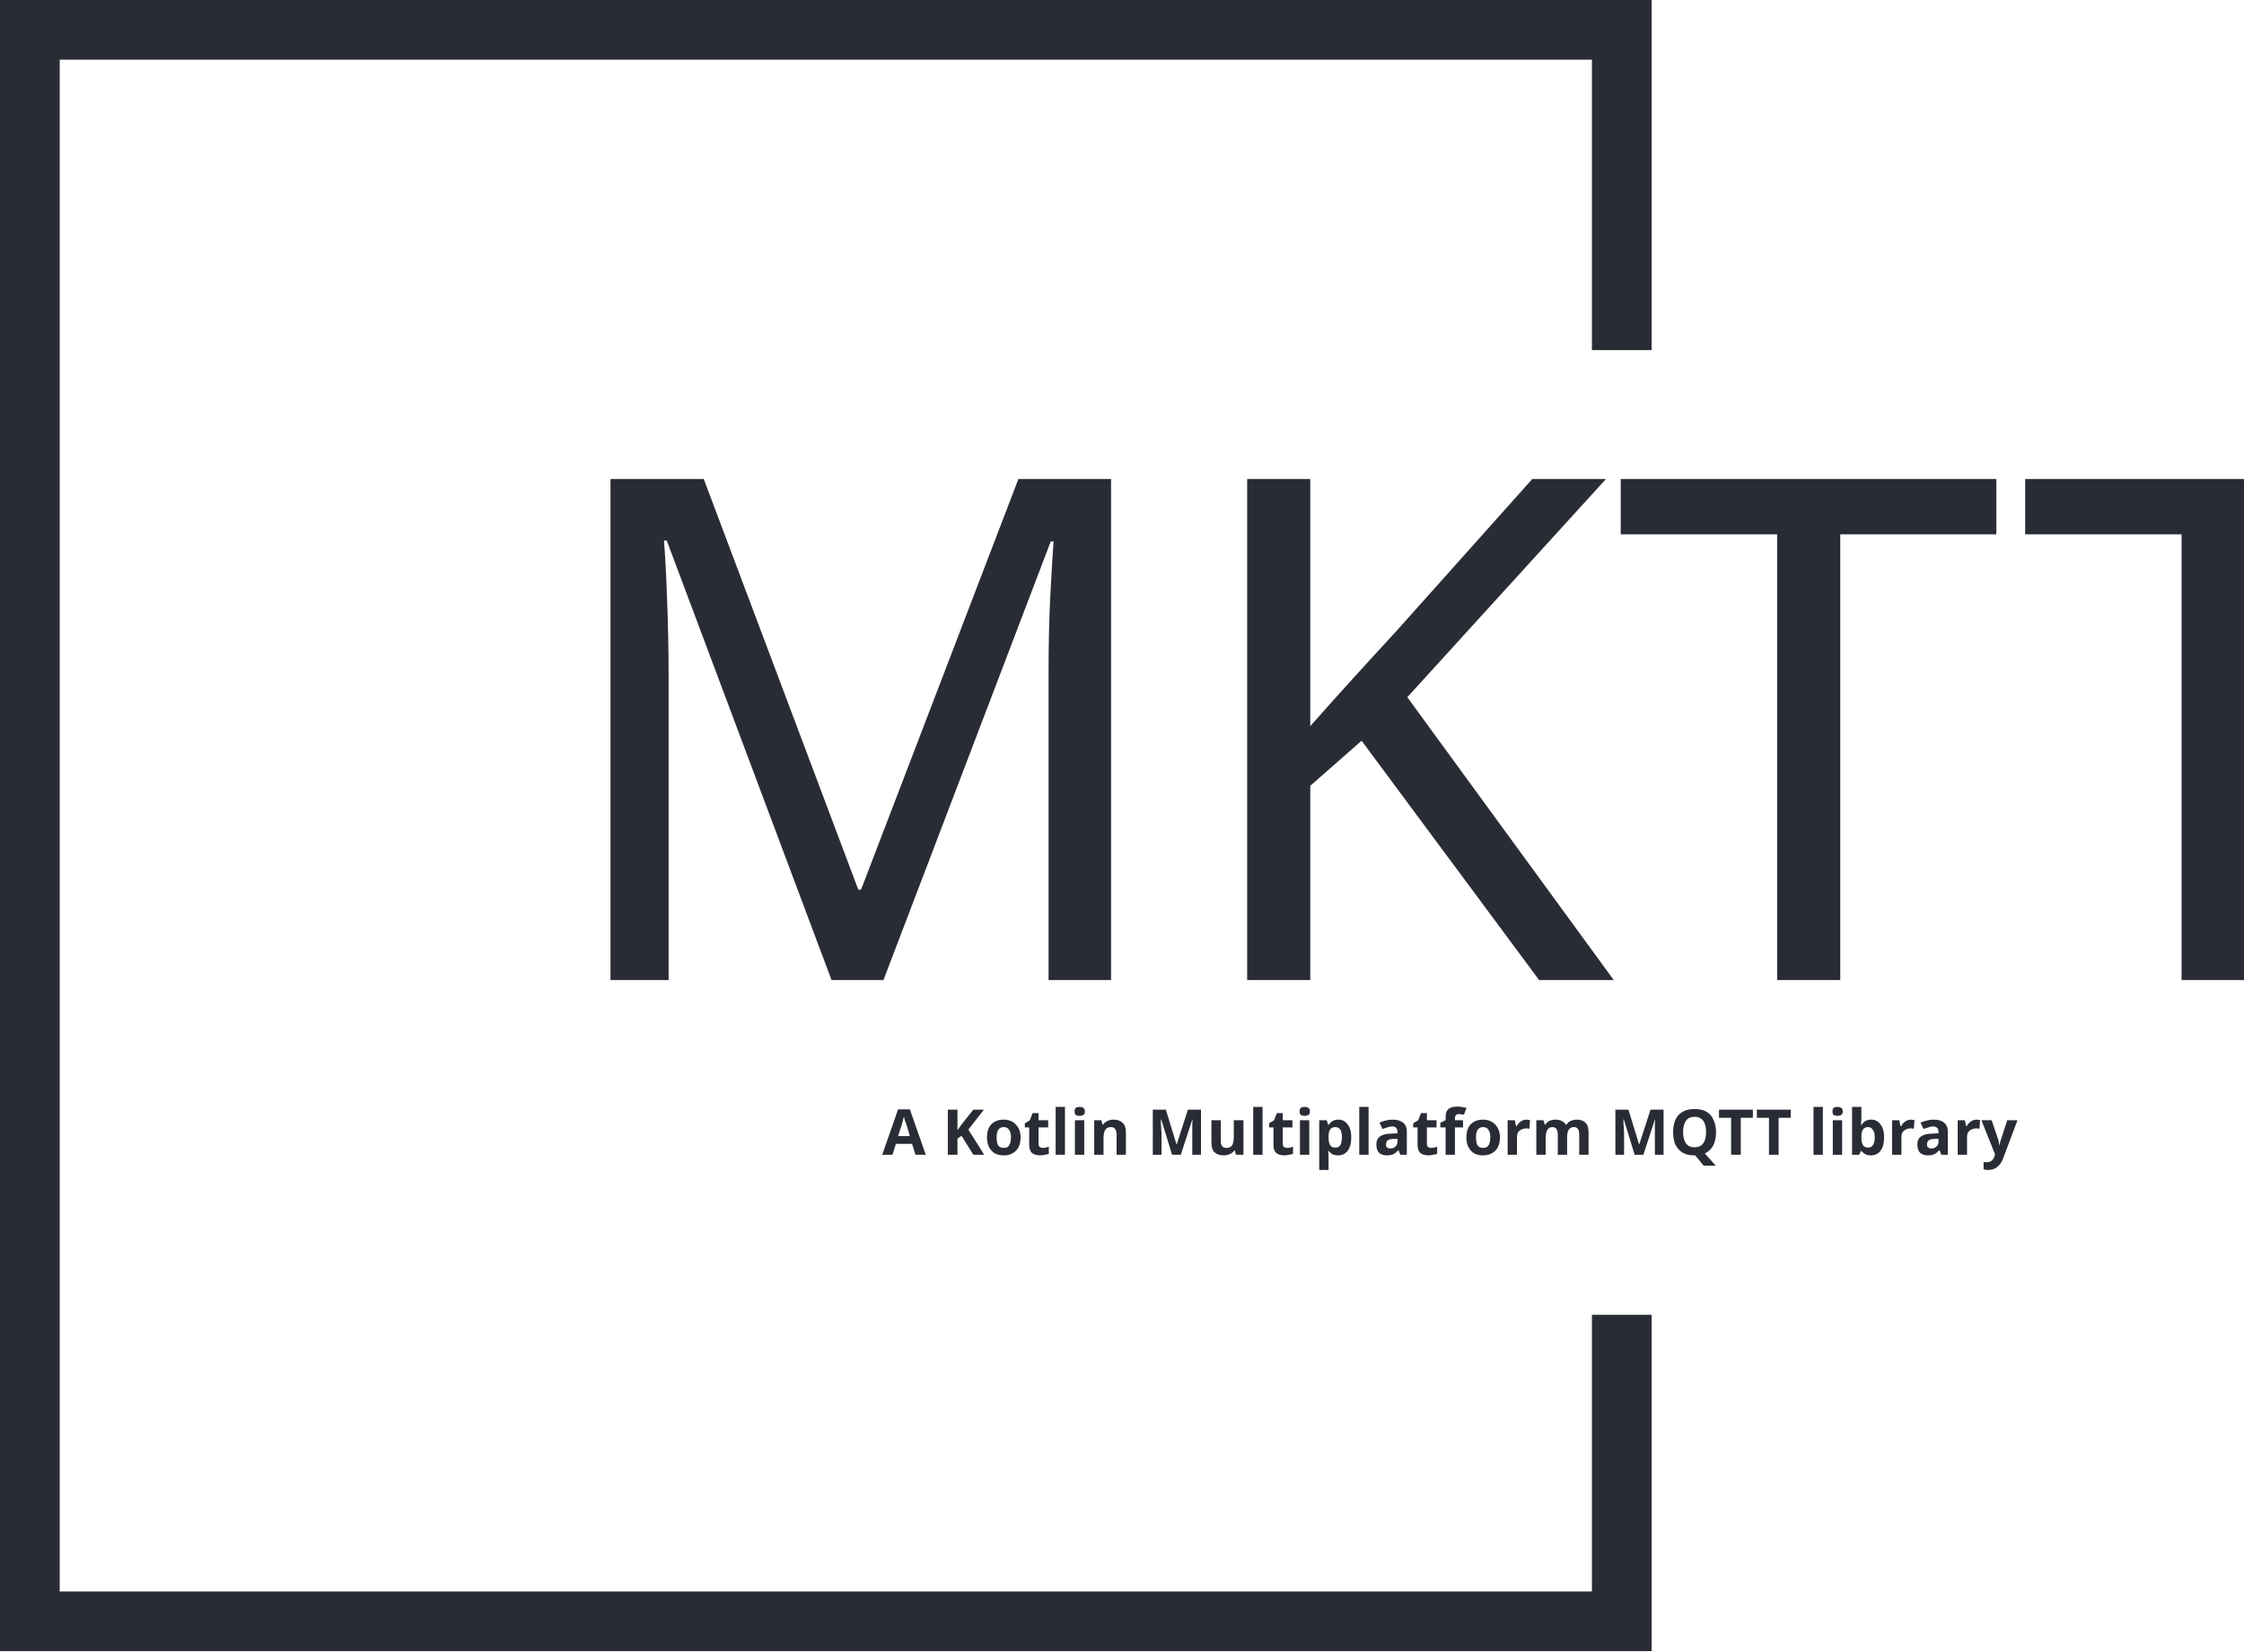
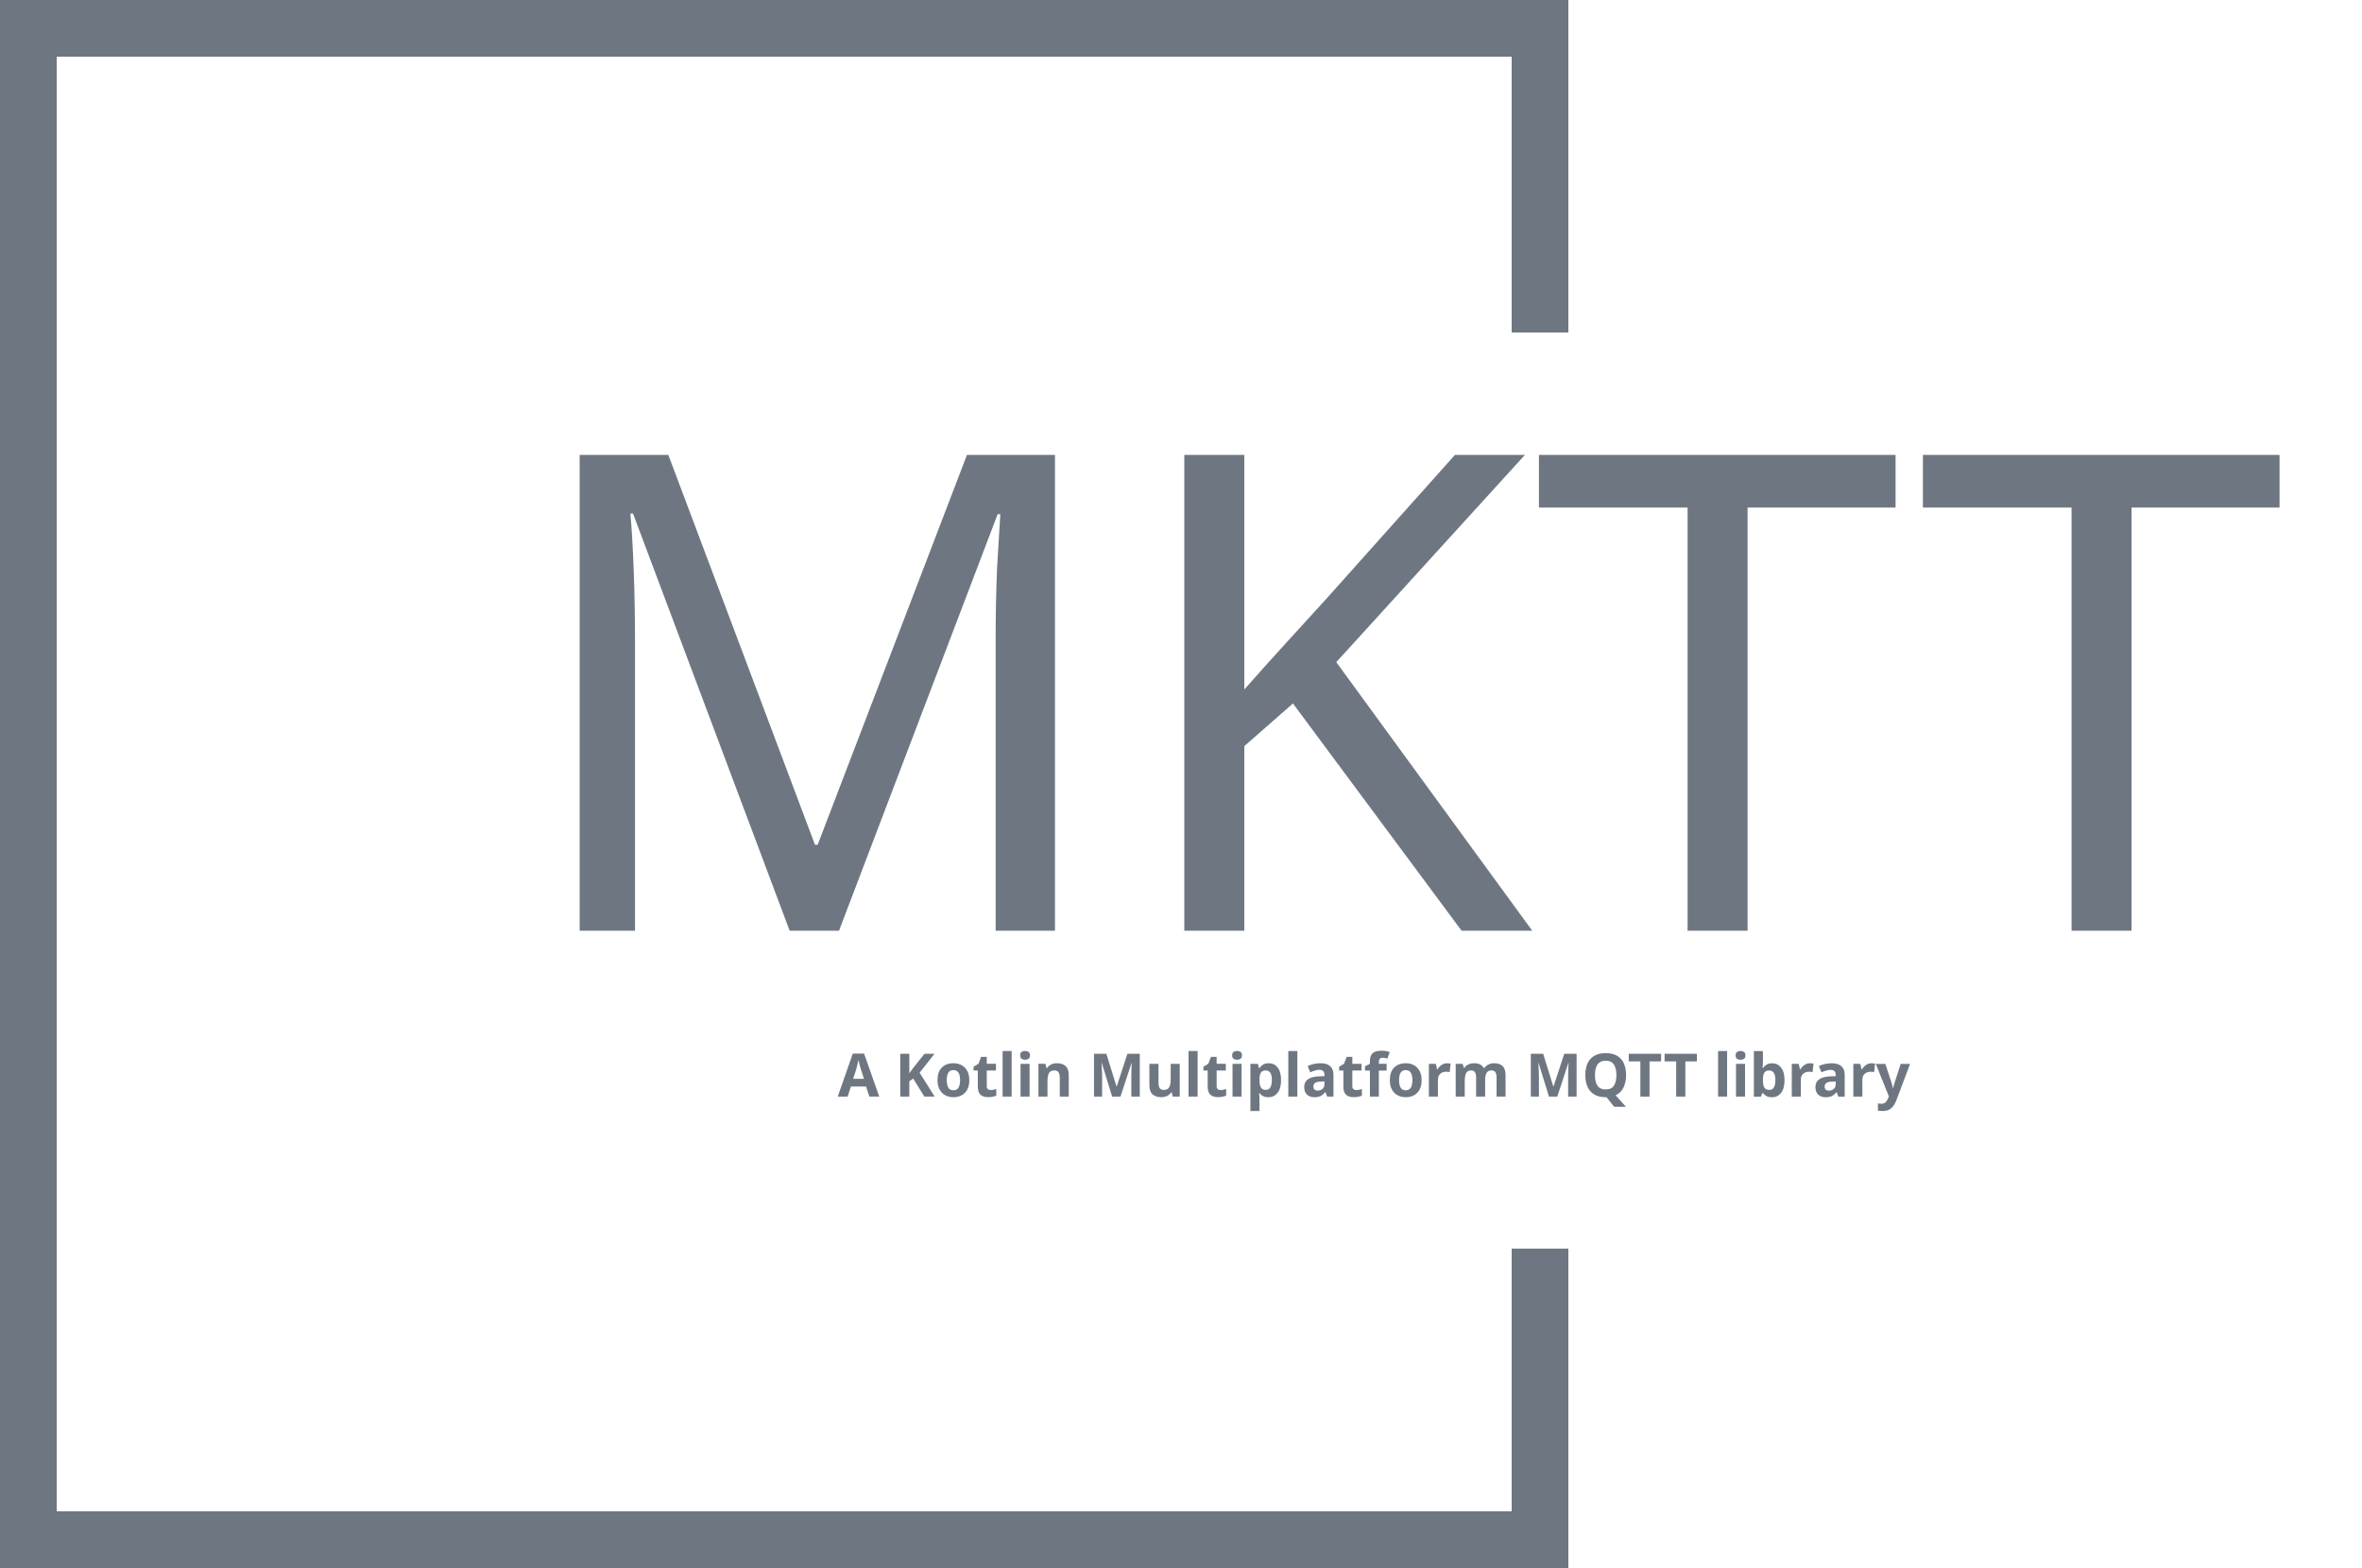
- <svg xmlns="http://www.w3.org/2000/svg" width="112.769mm" height="83mm" viewBox="0 0 112.769 83" version="1.1" id="svg1">
+ <svg xmlns="http://www.w3.org/2000/svg" width="125mm" height="83mm" viewBox="0 0 125 83" version="1.1" id="svg1">
  <defs id="defs1" />
  <g id="layer1" transform="translate(-43.96596,-59.70298)">
-     <path d="M 125.466,77.302 V 61.203 H 45.466 v 80 h 80 v -15.407" style="fill:none;stroke:#2a2c35;stroke-width:3;stroke-dasharray:none;stroke-opacity:1" id="path8" />
-     <text xml:space="preserve" style="font-style:normal;font-variant:normal;font-weight:normal;font-stretch:normal;font-size:35.278px;font-family:'FiraCode Nerd Font Mono';-inkscape-font-specification:'FiraCode Nerd Font Mono, Normal';font-variant-ligatures:normal;font-variant-caps:normal;font-variant-numeric:normal;font-variant-east-asian:normal;fill:#2a2c35;stroke:none;stroke-width:2;stroke-dasharray:none;stroke-opacity:1;fill-opacity:1" x="71.221" y="108.97" id="text1">
-       <tspan id="tspan1" style="font-style:normal;font-variant:normal;font-weight:normal;font-stretch:normal;font-size:35.278px;font-family:'FiraCode Nerd Font Mono';-inkscape-font-specification:'FiraCode Nerd Font Mono, Normal';font-variant-ligatures:normal;font-variant-caps:normal;font-variant-numeric:normal;font-variant-east-asian:normal;fill:#2a2c35;fill-opacity:1;stroke:none;stroke-width:2" x="71.221" y="108.97">MKTT</tspan>
-     </text>
-     <text xml:space="preserve" style="font-style:normal;font-variant:normal;font-weight:bold;font-stretch:normal;font-size:3.175px;font-family:'FiraCode Nerd Font Mono';-inkscape-font-specification:'FiraCode Nerd Font Mono, Bold';font-variant-ligatures:normal;font-variant-caps:normal;font-variant-numeric:normal;font-variant-east-asian:normal;fill:#2a2c35;fill-opacity:1;stroke:none;stroke-width:2.5;stroke-dasharray:none;stroke-opacity:1" x="88.3" y="117.749" id="text8">
-       <tspan id="tspan8" x="88.3" y="117.749">A Kotlin Multiplatform MQTT library</tspan>
-     </text>
+     <path d="M 125.466,77.302 V 61.203 H 45.466 v 80 h 80 v -15.407" style="fill:none;stroke:#6e7781;stroke-width:3;stroke-dasharray:none;stroke-opacity:1" id="path8" />
+     <path d="M 85.756,108.97 77.466,86.886 h -0.141 q 0.106,1.094 0.176,2.963 0.071,1.834 0.071,3.845 V 108.97 H 74.643 V 83.782 h 4.692 l 7.761,20.638 h 0.141 l 7.902,-20.638 h 4.657 V 108.97 H 96.657 V 93.483 q 0,-1.834 0.071,-3.634 0.106,-1.799 0.176,-2.928 h -0.141 l -8.396,22.049 z m 39.299,0 h -3.739 l -8.925,-12.03 -2.575,2.258 v 9.772 h -3.175 V 83.782 h 3.175 v 12.418 q 1.058,-1.199 2.152,-2.399 1.094,-1.199 2.187,-2.399 l 6.809,-7.62 h 3.704 l -9.984,10.971 z m 11.395,0 h -3.175 V 86.569 h -7.867 v -2.787 h 18.874 v 2.787 h -7.832 z m 20.32,0 h -3.175 V 86.569 h -7.867 v -2.787 h 18.874 v 2.787 h -7.832 z" id="text1" style="font-size:35.278px;font-family:'FiraCode Nerd Font Mono';-inkscape-font-specification:'FiraCode Nerd Font Mono, Normal';fill:#6e7781;stroke-width:2;fill-opacity:1" aria-label="MKTT" />
+     <path d="m 89.974,117.749 -0.175,-0.533 h -0.8 l -0.175,0.533 h -0.524 l 0.797,-2.276 h 0.597 l 0.803,2.276 z m -0.445,-1.432 q -0.013,-0.048 -0.041,-0.143 -0.025,-0.095 -0.051,-0.194 -0.025,-0.102 -0.041,-0.165 -0.013,0.073 -0.038,0.168 -0.022,0.092 -0.044,0.184 -0.022,0.089 -0.038,0.149 l -0.162,0.492 h 0.575 z m 3.902,1.432 h -0.546 l -0.594,-0.956 -0.203,0.146 v 0.81 h -0.479 v -2.267 h 0.479 v 1.038 q 0.048,-0.067 0.095,-0.133 0.048,-0.067 0.095,-0.133 l 0.613,-0.772 h 0.533 l -0.791,1.003 z m 1.832,-0.87 q 0,0.432 -0.229,0.667 -0.225,0.235 -0.616,0.235 -0.244,0 -0.435,-0.105 -0.187,-0.105 -0.295,-0.305 -0.108,-0.203 -0.108,-0.492 0,-0.432 0.225,-0.664 0.229,-0.232 0.622,-0.232 0.244,0 0.432,0.105 0.187,0.102 0.295,0.302 0.108,0.2 0.108,0.489 z m -1.194,0 q 0,0.254 0.083,0.397 0.083,0.14 0.273,0.14 0.184,0 0.267,-0.14 0.083,-0.143 0.083,-0.397 0,-0.257 -0.083,-0.394 -0.083,-0.137 -0.27,-0.137 -0.187,0 -0.27,0.137 -0.083,0.137 -0.083,0.394 z m 2.324,0.524 q 0.079,0 0.152,-0.016 0.073,-0.016 0.146,-0.038 v 0.352 q -0.076,0.032 -0.191,0.054 -0.111,0.025 -0.244,0.025 -0.156,0 -0.279,-0.051 -0.121,-0.051 -0.194,-0.175 -0.07,-0.127 -0.07,-0.349 v -0.835 h -0.225 v -0.2 l 0.26,-0.159 0.137,-0.365 h 0.302 v 0.368 h 0.486 v 0.356 h -0.486 v 0.835 q 0,0.098 0.057,0.149 0.057,0.048 0.149,0.048 z m 1.111,0.346 h -0.479 v -2.413 h 0.479 z m 0.711,-2.416 q 0.105,0 0.181,0.051 0.079,0.048 0.079,0.184 0,0.13 -0.079,0.181 -0.076,0.051 -0.181,0.051 -0.108,0 -0.184,-0.051 -0.076,-0.051 -0.076,-0.181 0,-0.137 0.076,-0.184 0.076,-0.051 0.184,-0.051 z m 0.238,0.683 v 1.734 h -0.479 v -1.734 z m 1.457,-0.032 q 0.286,0 0.451,0.152 0.165,0.149 0.165,0.483 v 1.13 h -0.476 v -1.01 q 0,-0.375 -0.279,-0.375 -0.216,0 -0.295,0.149 -0.076,0.146 -0.076,0.422 v 0.813 h -0.479 v -1.734 h 0.368 l 0.067,0.232 h 0.019 q 0.171,-0.264 0.537,-0.264 z m 2.911,1.765 -0.546,-1.778 h -0.013 q 0.003,0.064 0.01,0.191 0.006,0.127 0.013,0.273 0.006,0.143 0.006,0.26 v 1.054 h -0.429 v -2.267 h 0.654 l 0.537,1.734 h 0.01 l 0.568,-1.734 h 0.654 v 2.267 h -0.448 v -1.073 q 0,-0.108 0.003,-0.248 0.006,-0.14 0.01,-0.264 0.006,-0.127 0.01,-0.191 h -0.013 l -0.584,1.775 z m 3.578,-1.734 v 1.734 h -0.368 l -0.06,-0.222 h -0.029 q -0.083,0.133 -0.225,0.194 -0.143,0.06 -0.308,0.06 -0.276,0 -0.448,-0.149 -0.168,-0.152 -0.168,-0.486 v -1.13 h 0.483 v 1.01 q 0,0.184 0.064,0.279 0.067,0.092 0.21,0.092 0.216,0 0.292,-0.146 0.079,-0.146 0.079,-0.422 v -0.813 z m 0.946,1.734 h -0.479 v -2.413 h 0.479 z m 1.213,-0.346 q 0.079,0 0.152,-0.016 0.073,-0.016 0.146,-0.038 v 0.352 q -0.076,0.032 -0.191,0.054 -0.111,0.025 -0.244,0.025 -0.156,0 -0.279,-0.051 -0.121,-0.051 -0.194,-0.175 -0.07,-0.127 -0.07,-0.349 v -0.835 h -0.225 v -0.2 l 0.26,-0.159 0.137,-0.365 h 0.302 v 0.368 h 0.486 v 0.356 h -0.486 v 0.835 q 0,0.098 0.057,0.149 0.057,0.048 0.149,0.048 z m 0.876,-2.07 q 0.105,0 0.181,0.051 0.079,0.048 0.079,0.184 0,0.13 -0.079,0.181 -0.076,0.051 -0.181,0.051 -0.108,0 -0.184,-0.051 -0.076,-0.051 -0.076,-0.181 0,-0.137 0.076,-0.184 0.076,-0.051 0.184,-0.051 z m 0.238,0.683 v 1.734 h -0.479 v -1.734 z m 1.438,-0.032 q 0.298,0 0.473,0.229 0.178,0.225 0.178,0.667 0,0.445 -0.187,0.673 -0.184,0.229 -0.476,0.229 -0.191,0 -0.305,-0.067 -0.111,-0.07 -0.175,-0.152 h -0.019 q 0.006,0.057 0.013,0.133 0.006,0.073 0.006,0.152 v 0.664 h -0.479 v -2.496 h 0.391 l 0.067,0.225 h 0.022 q 0.07,-0.105 0.184,-0.181 0.114,-0.076 0.308,-0.076 z m -0.159,0.381 q -0.184,0 -0.257,0.114 -0.07,0.114 -0.076,0.346 v 0.051 q 0,0.251 0.07,0.384 0.073,0.133 0.267,0.133 0.162,0 0.241,-0.133 0.079,-0.133 0.079,-0.387 0,-0.508 -0.324,-0.508 z m 1.673,1.384 h -0.479 v -2.413 h 0.479 z m 1.241,-1.765 q 0.324,0 0.495,0.156 0.175,0.152 0.175,0.454 v 1.156 h -0.333 l -0.092,-0.235 h -0.013 q -0.114,0.14 -0.238,0.203 -0.121,0.064 -0.34,0.064 -0.229,0 -0.381,-0.133 -0.152,-0.133 -0.152,-0.41 0,-0.27 0.197,-0.406 0.197,-0.14 0.587,-0.156 l 0.289,-0.01 v -0.054 q 0,-0.156 -0.073,-0.216 -0.07,-0.064 -0.194,-0.064 -0.117,0 -0.241,0.038 -0.124,0.038 -0.244,0.092 l -0.14,-0.327 q 0.137,-0.07 0.311,-0.111 0.178,-0.041 0.387,-0.041 z m 0.013,0.972 q -0.229,0.006 -0.318,0.073 -0.086,0.067 -0.086,0.187 0,0.111 0.06,0.165 0.064,0.051 0.168,0.051 0.149,0 0.251,-0.089 0.105,-0.089 0.105,-0.254 v -0.143 z m 1.861,0.448 q 0.079,0 0.152,-0.016 0.073,-0.016 0.146,-0.038 v 0.352 q -0.076,0.032 -0.191,0.054 -0.111,0.025 -0.244,0.025 -0.156,0 -0.279,-0.051 -0.121,-0.051 -0.194,-0.175 -0.07,-0.127 -0.07,-0.349 v -0.835 h -0.225 v -0.2 l 0.26,-0.159 0.137,-0.365 h 0.302 v 0.368 h 0.486 v 0.356 h -0.486 v 0.835 q 0,0.098 0.057,0.149 0.057,0.048 0.149,0.048 z m 1.607,-1.032 h -0.41 v 1.378 h -0.473 v -1.378 h -0.26 v -0.229 l 0.26,-0.127 v -0.127 q 0,-0.222 0.073,-0.343 0.076,-0.124 0.213,-0.175 0.14,-0.051 0.327,-0.051 0.14,0 0.251,0.022 0.114,0.022 0.184,0.051 l -0.121,0.346 q -0.054,-0.016 -0.117,-0.029 -0.064,-0.016 -0.146,-0.016 -0.098,0 -0.146,0.06 -0.044,0.06 -0.044,0.152 v 0.108 h 0.41 z m 1.854,0.508 q 0,0.432 -0.229,0.667 -0.225,0.235 -0.616,0.235 -0.244,0 -0.435,-0.105 -0.187,-0.105 -0.295,-0.305 -0.108,-0.203 -0.108,-0.492 0,-0.432 0.225,-0.664 0.229,-0.232 0.622,-0.232 0.244,0 0.432,0.105 0.187,0.102 0.295,0.302 0.108,0.2 0.108,0.489 z m -1.194,0 q 0,0.254 0.083,0.397 0.083,0.14 0.273,0.14 0.184,0 0.267,-0.14 0.083,-0.143 0.083,-0.397 0,-0.257 -0.083,-0.394 -0.083,-0.137 -0.27,-0.137 -0.187,0 -0.27,0.137 -0.083,0.137 -0.083,0.394 z m 2.537,-0.895 q 0.048,0 0.102,0.006 0.054,0.006 0.089,0.013 l -0.048,0.448 q -0.035,-0.01 -0.083,-0.013 -0.048,-0.006 -0.114,-0.006 -0.098,0 -0.197,0.041 -0.098,0.041 -0.165,0.137 -0.064,0.095 -0.064,0.26 v 0.879 h -0.479 v -1.734 h 0.365 l 0.07,0.292 h 0.022 q 0.076,-0.133 0.206,-0.229 0.133,-0.095 0.295,-0.095 z m 2.496,0 q 0.298,0 0.451,0.152 0.152,0.149 0.152,0.483 v 1.13 h -0.476 v -1.01 q 0,-0.2 -0.067,-0.286 -0.067,-0.089 -0.2,-0.089 -0.187,0 -0.264,0.137 -0.073,0.133 -0.073,0.381 v 0.867 h -0.479 v -1.01 q 0,-0.194 -0.064,-0.283 -0.064,-0.092 -0.197,-0.092 -0.197,0 -0.27,0.149 -0.07,0.146 -0.07,0.422 v 0.813 h -0.479 v -1.734 h 0.368 l 0.07,0.222 h 0.016 q 0.073,-0.117 0.206,-0.184 0.133,-0.07 0.311,-0.07 0.194,0 0.321,0.067 0.13,0.067 0.203,0.194 h 0.016 q 0.086,-0.13 0.222,-0.194 0.137,-0.067 0.302,-0.067 z m 2.899,1.765 -0.546,-1.778 h -0.013 q 0.003,0.064 0.01,0.191 0.006,0.127 0.013,0.273 0.006,0.143 0.006,0.26 v 1.054 h -0.429 v -2.267 h 0.654 l 0.537,1.734 h 0.01 l 0.568,-1.734 h 0.654 v 2.267 h -0.448 v -1.073 q 0,-0.108 0.003,-0.248 0.006,-0.14 0.01,-0.264 0.006,-0.127 0.01,-0.191 h -0.013 l -0.584,1.775 z m 4.083,-1.137 q 0,0.378 -0.137,0.657 -0.133,0.279 -0.419,0.41 l 0.549,0.61 h -0.625 l -0.403,-0.508 q -0.01,0 -0.022,0 -0.013,0 -0.022,0 -0.368,0 -0.61,-0.146 -0.238,-0.146 -0.356,-0.41 -0.114,-0.264 -0.114,-0.616 0,-0.349 0.114,-0.61 0.117,-0.264 0.356,-0.406 0.241,-0.146 0.613,-0.146 0.368,0 0.606,0.146 0.241,0.143 0.356,0.406 0.114,0.26 0.114,0.613 z m -1.648,0 q 0,0.356 0.133,0.559 0.137,0.2 0.435,0.2 0.305,0 0.435,-0.2 0.133,-0.203 0.133,-0.559 0,-0.356 -0.133,-0.559 -0.13,-0.203 -0.432,-0.203 -0.302,0 -0.438,0.203 -0.133,0.203 -0.133,0.559 z m 2.889,1.137 h -0.486 v -1.864 h -0.613 v -0.403 h 1.711 v 0.403 h -0.613 z m 1.895,0 h -0.486 v -1.864 h -0.613 v -0.403 h 1.711 v 0.403 h -0.613 z m 2.21,0 h -0.479 v -2.413 h 0.479 z m 0.711,-2.416 q 0.105,0 0.181,0.051 0.079,0.048 0.079,0.184 0,0.13 -0.079,0.181 -0.076,0.051 -0.181,0.051 -0.108,0 -0.184,-0.051 -0.076,-0.051 -0.076,-0.181 0,-0.137 0.076,-0.184 0.076,-0.051 0.184,-0.051 z m 0.238,0.683 v 1.734 h -0.479 v -1.734 z m 0.946,-0.117 q 0,0.098 -0.006,0.187 -0.006,0.089 -0.013,0.156 h 0.019 q 0.07,-0.108 0.187,-0.181 0.117,-0.076 0.305,-0.076 0.289,0 0.47,0.229 0.181,0.225 0.181,0.667 0,0.445 -0.184,0.673 -0.181,0.229 -0.479,0.229 -0.191,0 -0.302,-0.067 -0.108,-0.07 -0.178,-0.152 h -0.032 l -0.079,0.187 h -0.368 v -2.413 h 0.479 z m 0.337,0.467 q -0.181,0 -0.26,0.114 -0.076,0.114 -0.076,0.359 v 0.057 q 0,0.248 0.073,0.375 0.076,0.124 0.27,0.124 0.156,0 0.235,-0.133 0.079,-0.133 0.079,-0.387 0,-0.508 -0.321,-0.508 z m 2.149,-0.381 q 0.048,0 0.102,0.006 0.054,0.006 0.089,0.013 l -0.048,0.448 q -0.035,-0.01 -0.083,-0.013 -0.048,-0.006 -0.114,-0.006 -0.098,0 -0.197,0.041 -0.098,0.041 -0.165,0.137 -0.064,0.095 -0.064,0.26 v 0.879 h -0.479 v -1.734 h 0.365 l 0.07,0.292 h 0.022 q 0.076,-0.133 0.206,-0.229 0.133,-0.095 0.295,-0.095 z m 1.172,0 q 0.324,0 0.495,0.156 0.175,0.152 0.175,0.454 v 1.156 h -0.333 l -0.092,-0.235 h -0.013 q -0.114,0.14 -0.238,0.203 -0.121,0.064 -0.34,0.064 -0.229,0 -0.381,-0.133 -0.152,-0.133 -0.152,-0.41 0,-0.27 0.197,-0.406 0.197,-0.14 0.587,-0.156 l 0.289,-0.01 v -0.054 q 0,-0.156 -0.073,-0.216 -0.07,-0.064 -0.194,-0.064 -0.117,0 -0.241,0.038 -0.124,0.038 -0.244,0.092 l -0.14,-0.327 q 0.137,-0.07 0.311,-0.111 0.178,-0.041 0.387,-0.041 z m 0.013,0.972 q -0.229,0.006 -0.318,0.073 -0.086,0.067 -0.086,0.187 0,0.111 0.06,0.165 0.064,0.051 0.168,0.051 0.149,0 0.251,-0.089 0.105,-0.089 0.105,-0.254 v -0.143 z m 2.073,-0.972 q 0.048,0 0.102,0.006 0.054,0.006 0.089,0.013 l -0.048,0.448 q -0.035,-0.01 -0.083,-0.013 -0.048,-0.006 -0.114,-0.006 -0.098,0 -0.197,0.041 -0.098,0.041 -0.165,0.137 -0.064,0.095 -0.064,0.26 v 0.879 h -0.479 v -1.734 h 0.365 l 0.07,0.292 h 0.022 q 0.076,-0.133 0.206,-0.229 0.133,-0.095 0.295,-0.095 z m 0.229,0.032 h 0.505 l 0.327,0.991 q 0.022,0.07 0.041,0.149 0.022,0.076 0.032,0.146 h 0.013 q 0.01,-0.067 0.032,-0.146 0.025,-0.079 0.048,-0.149 l 0.321,-0.991 h 0.495 l -0.711,1.892 q -0.108,0.292 -0.276,0.448 -0.165,0.156 -0.473,0.156 -0.083,0 -0.143,-0.01 -0.057,-0.006 -0.098,-0.016 v -0.378 q 0.032,0.006 0.083,0.013 0.051,0.006 0.105,0.006 0.146,0 0.225,-0.086 0.079,-0.083 0.127,-0.206 l 0.038,-0.098 z" id="text8" style="font-weight:bold;font-size:3.175px;font-family:'FiraCode Nerd Font Mono';-inkscape-font-specification:'FiraCode Nerd Font Mono, Bold';fill:#6e7781;stroke-width:2.5;fill-opacity:1" aria-label="A Kotlin Multiplatform MQTT library" />
  </g>
</svg>
